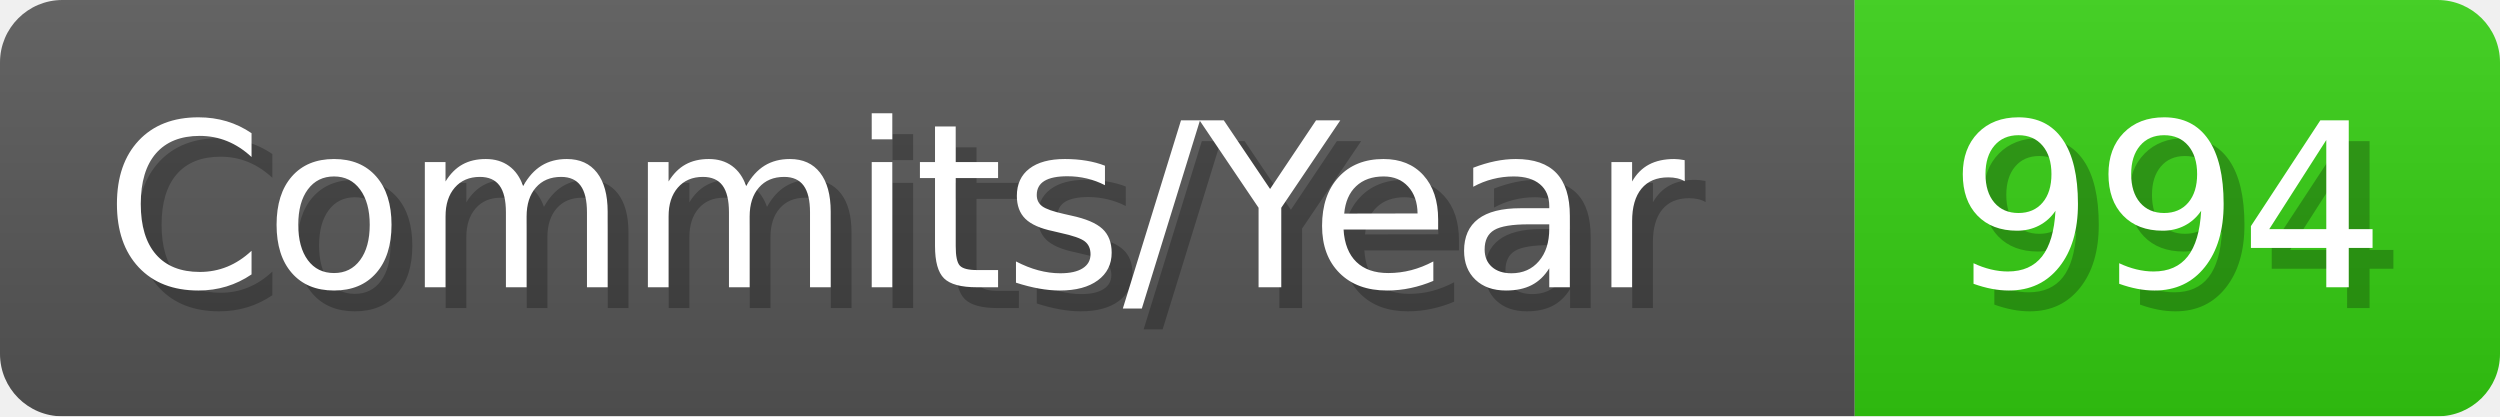
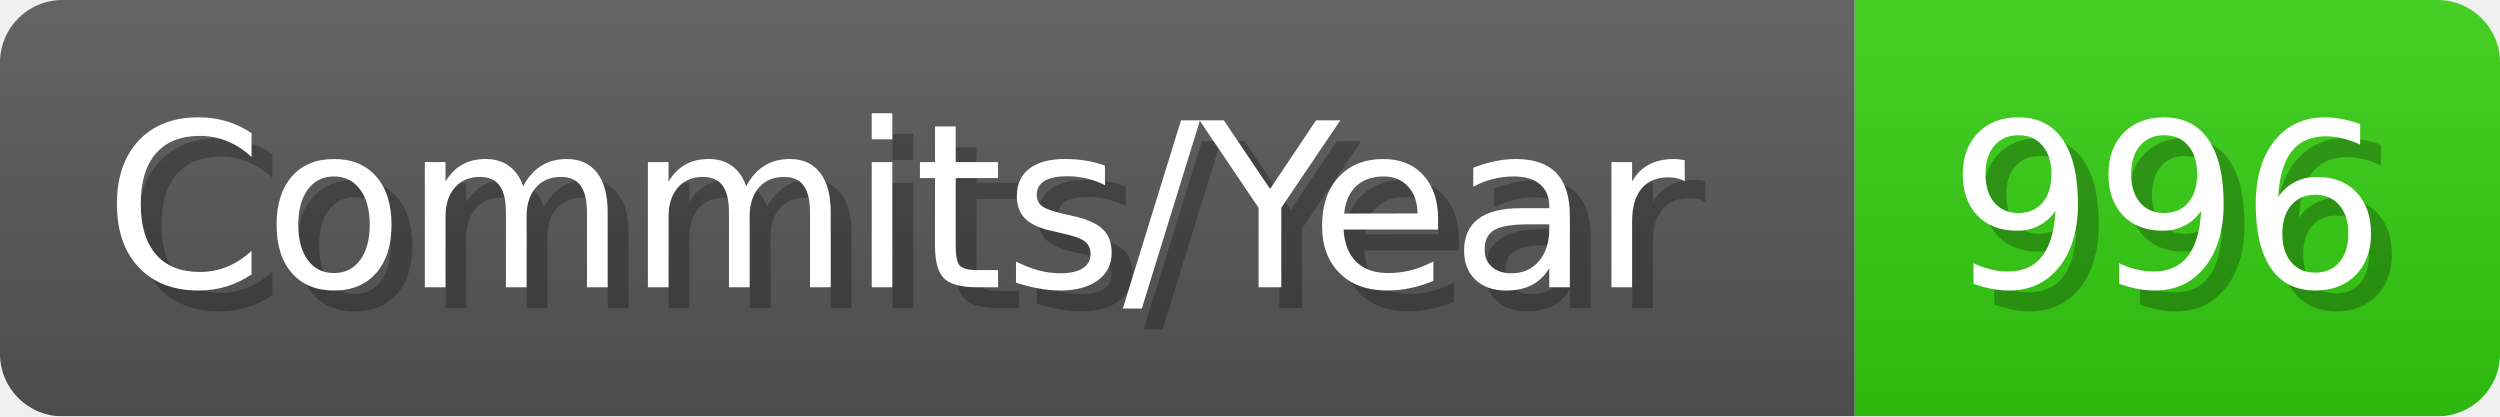
- <svg xmlns="http://www.w3.org/2000/svg" width="120.1" height="20" viewBox="0 0 1201 200" role="img" aria-label="Commits/Year: 994">
+ <svg xmlns="http://www.w3.org/2000/svg" width="120.1" height="20" viewBox="0 0 1201 200" role="img" aria-label="Commits/Year: 996">
  <linearGradient id="aUPdi" x2="0" y2="100%">
    <stop offset="0" stop-opacity=".1" stop-color="#EEE" />
    <stop offset="1" stop-opacity=".1" />
  </linearGradient>
  <mask id="WfAiQ">
    <rect width="1201" height="200" rx="30" fill="#FFF" />
  </mask>
  <g mask="url(#WfAiQ)">
    <rect width="891" height="200" fill="#555" />
    <rect width="310" height="200" fill="#3C1" x="891" />
    <rect width="1201" height="200" fill="url(#aUPdi)" />
  </g>
  <g aria-hidden="true" fill="#fff" text-anchor="start" font-family="Verdana,DejaVu Sans,sans-serif" font-size="110">
    <text x="60" y="148" textLength="791" fill="#000" opacity="0.25">Commits/Year</text>
    <text x="50" y="138" textLength="791">Commits/Year</text>
-     <text x="946" y="148" textLength="210" fill="#000" opacity="0.25">994</text>
-     <text x="936" y="138" textLength="210">994</text>
+     <text x="946" y="148" textLength="210" fill="#000" opacity="0.25">996</text>
+     <text x="936" y="138" textLength="210">996</text>
  </g>
</svg>
